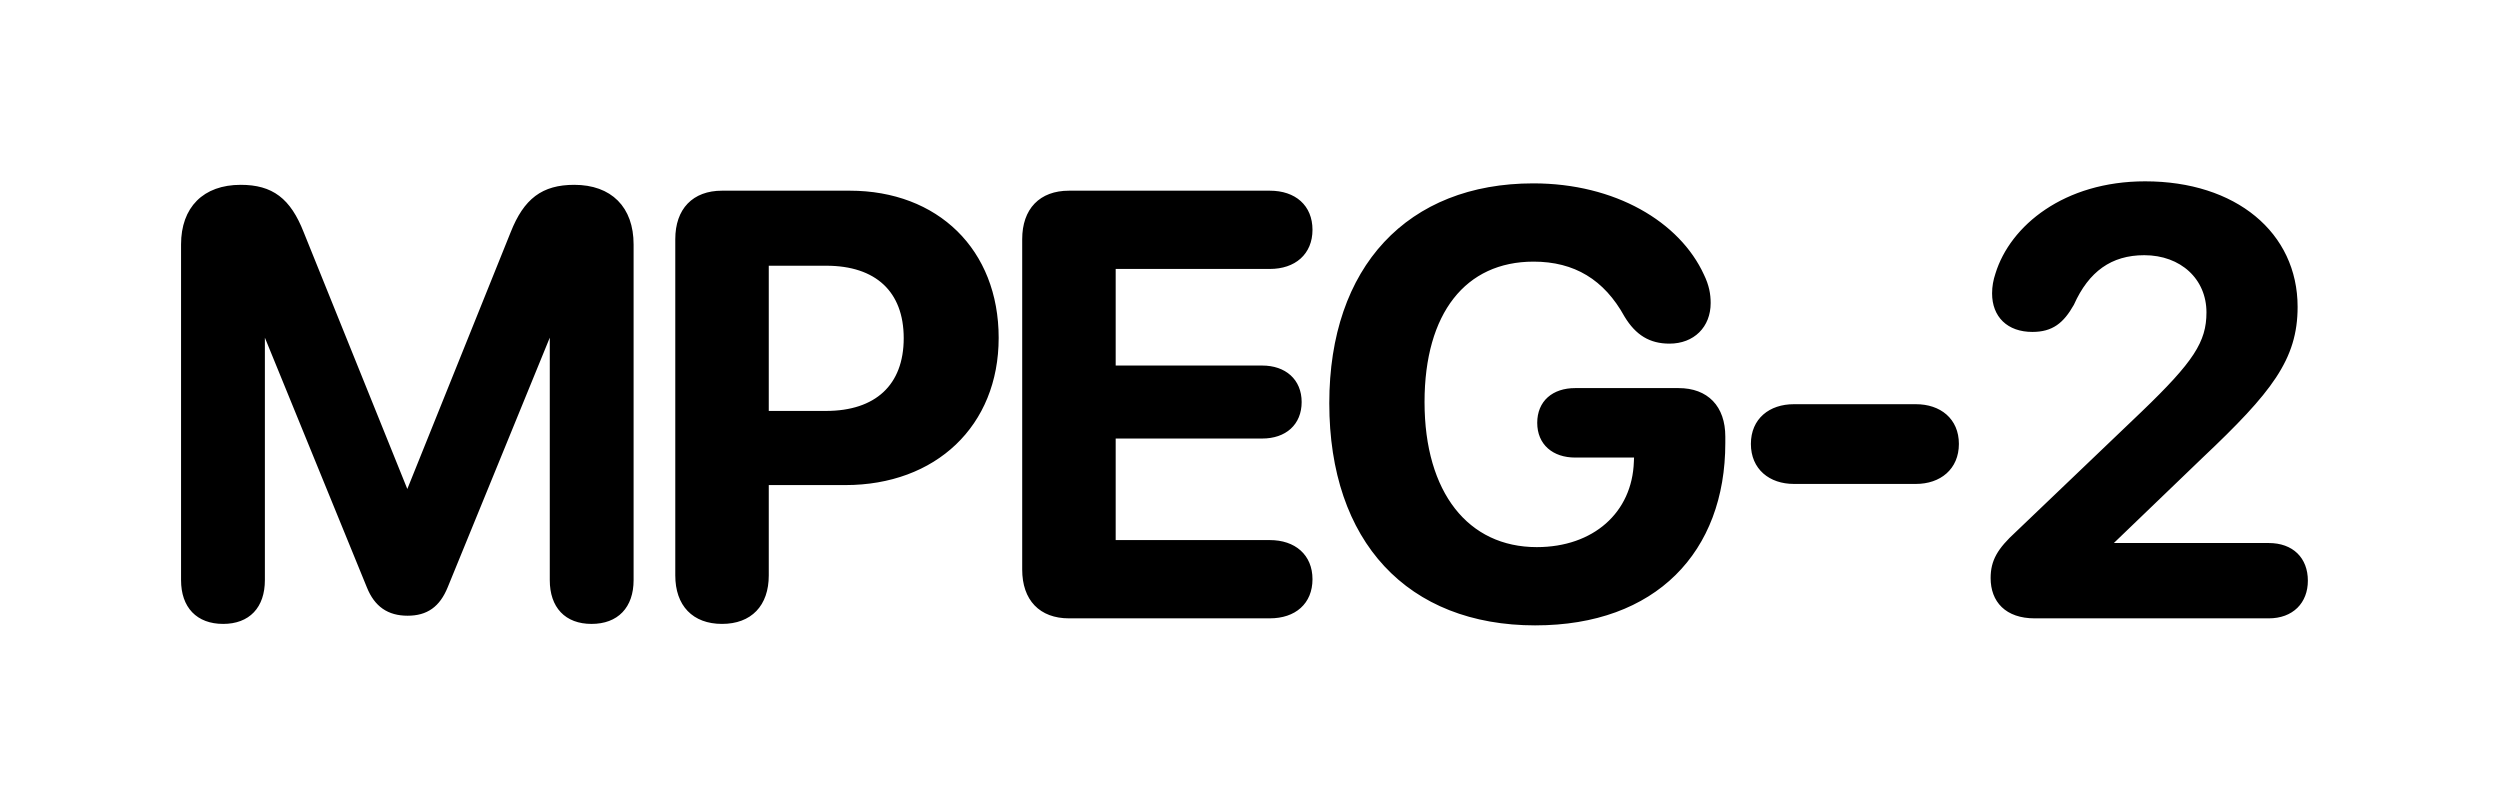
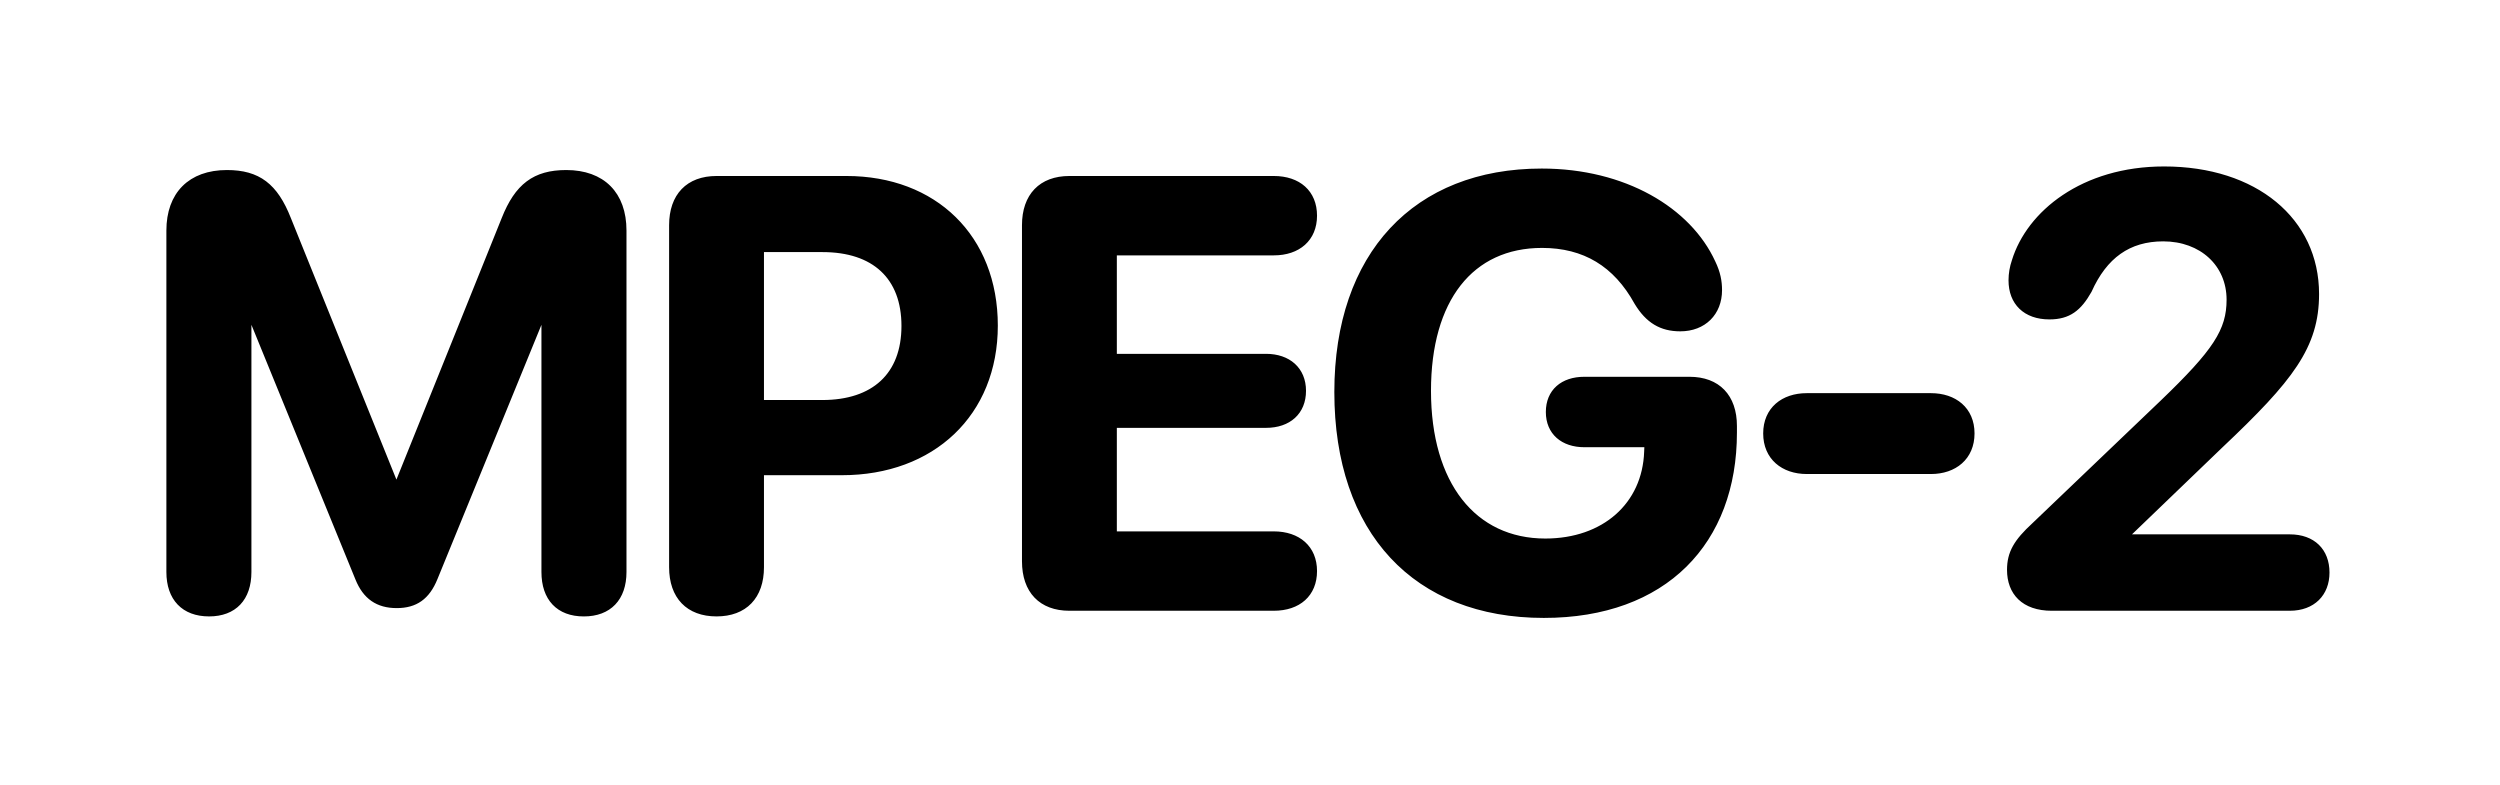
- <svg xmlns="http://www.w3.org/2000/svg" width="248" height="80" viewBox="0 0 248 80">
-   <path stroke="#000" stroke-linecap="round" stroke-linejoin="round" stroke-width=".5" d="M22.132 61.642c2.47 0 3.894-1.51 3.894-4.096V32.793h.232L36.63 58.185c.726 1.801 1.946 2.644 3.806 2.644 1.83 0 2.992-.814 3.747-2.673l10.372-25.363h.233v24.753c0 2.585 1.423 4.096 3.893 4.096s3.922-1.51 3.922-4.096V24.25c0-3.573-2.092-5.665-5.636-5.665-3.08 0-4.794 1.307-6.072 4.532l-10.372 25.77h-.233l-10.4-25.77c-1.279-3.254-2.964-4.532-6.014-4.532-3.574 0-5.666 2.12-5.666 5.665v33.295c0 2.585 1.453 4.096 3.922 4.096m49.493 0c2.76 0 4.387-1.685 4.387-4.561v-9.21h7.844c8.832 0 14.962-5.752 14.962-14.352 0-8.629-5.926-14.352-14.526-14.352H71.625c-2.76 0-4.387 1.685-4.387 4.561V57.08c0 2.876 1.627 4.561 4.387 4.561m4.387-20.627V26.11h5.956c5.026 0 7.931 2.672 7.931 7.437 0 4.794-2.934 7.467-7.96 7.467Zm30.027 20.075h19.93c2.412 0 3.98-1.365 3.98-3.632 0-2.266-1.597-3.631-3.98-3.631h-15.543V43.252h14.788c2.208 0 3.66-1.279 3.66-3.37s-1.481-3.37-3.66-3.37h-14.788V26.43h15.543c2.383 0 3.98-1.365 3.98-3.632 0-2.266-1.568-3.631-3.98-3.631h-19.93c-2.76 0-4.387 1.685-4.387 4.561V56.5c0 2.905 1.627 4.59 4.387 4.59m46.268.697c11.824 0 18.594-7.176 18.594-17.838v-.64c0-2.875-1.627-4.56-4.387-4.56h-10.256c-2.12 0-3.515 1.19-3.515 3.195s1.423 3.196 3.515 3.196h6.101l-.029.668c-.174 5.2-4.154 8.716-9.878 8.716-6.972 0-11.388-5.549-11.388-14.642 0-8.92 4.154-14.178 11.069-14.178 4.125 0 7.176 1.83 9.238 5.578 1.075 1.772 2.383 2.557 4.242 2.557 2.295 0 3.835-1.54 3.835-3.777 0-.843-.145-1.685-.64-2.702-2.352-5.143-8.657-8.92-16.704-8.92-12.319 0-19.989 8.135-19.989 21.558 0 13.625 7.67 21.79 20.192 21.79m25.64-14.032h12.115c2.295 0 4.01-1.366 4.01-3.719s-1.715-3.69-4.01-3.69h-12.115c-2.295 0-4.009 1.337-4.009 3.69s1.714 3.719 4.01 3.719m23.897 13.335h23.213c2.267 0 3.632-1.424 3.632-3.486 0-2.121-1.365-3.487-3.632-3.487h-15.804v-.174l9.064-8.716c6.857-6.479 9.355-9.674 9.355-14.788 0-7.205-5.985-12.202-14.875-12.202-7.931 0-13.19 4.33-14.613 8.978-.204.61-.32 1.22-.32 1.888 0 2.179 1.395 3.573 3.748 3.573 1.888 0 2.905-.813 3.893-2.556 1.51-3.37 3.835-5.055 7.205-5.055 3.748 0 6.42 2.47 6.42 5.926 0 3.022-1.336 5.056-6.507 10.024l-12.493 11.94c-1.772 1.627-2.411 2.731-2.411 4.387 0 2.208 1.365 3.748 4.125 3.748" paint-order="stroke fill" />
+ <svg xmlns="http://www.w3.org/2000/svg" width="255" height="80" viewBox="0 0 255 80">
+   <path stroke="#000" stroke-linecap="round" stroke-linejoin="round" stroke-width=".5" d="M21.323 62.625c2.583 0 4.072-1.58 4.072-4.284V32.452h.243L36.486 59.01c.76 1.884 2.036 2.766 3.98 2.766 1.915 0 3.13-.851 3.92-2.796l10.848-26.527h.243v25.889c0 2.704 1.489 4.284 4.072 4.284 2.582 0 4.102-1.58 4.102-4.284V23.519c0-3.738-2.188-5.925-5.895-5.925-3.221 0-5.014 1.367-6.35 4.74L40.557 49.286h-.244L29.436 22.334c-1.337-3.403-3.099-4.74-6.29-4.74-3.737 0-5.925 2.218-5.925 5.925V58.34c0 2.704 1.52 4.284 4.102 4.284m51.764 0c2.886 0 4.588-1.762 4.588-4.77v-9.633h8.204c9.237 0 15.649-6.016 15.649-15.01 0-9.025-6.199-15.01-15.193-15.01H73.087c-2.887 0-4.588 1.762-4.588 4.77v34.883c0 3.008 1.701 4.77 4.588 4.77m4.588-21.574V25.464h6.23c5.256 0 8.294 2.795 8.294 7.778 0 5.014-3.069 7.81-8.325 7.81Zm31.405 20.997h20.845c2.522 0 4.162-1.428 4.162-3.798s-1.67-3.798-4.162-3.798h-16.257v-11.06h15.467c2.309 0 3.828-1.338 3.828-3.526s-1.55-3.524-3.828-3.524h-15.467V25.798h16.257c2.491 0 4.162-1.428 4.162-3.798s-1.64-3.799-4.162-3.799H109.08c-2.887 0-4.588 1.763-4.588 4.77v34.276c0 3.039 1.701 4.801 4.588 4.801m48.39.73c12.368 0 19.447-7.506 19.447-18.658v-.668c0-3.008-1.701-4.77-4.588-4.77h-10.726c-2.218 0-3.677 1.245-3.677 3.342s1.49 3.342 3.677 3.342h6.381l-.03.7c-.183 5.438-4.345 9.115-10.331 9.115-7.293 0-11.912-5.804-11.912-15.315 0-9.328 4.345-14.828 11.577-14.828 4.315 0 7.506 1.914 9.663 5.834 1.124 1.854 2.492 2.674 4.436 2.674 2.4 0 4.011-1.61 4.011-3.95 0-.881-.152-1.762-.668-2.826-2.462-5.378-9.055-9.328-17.472-9.328-12.884 0-20.906 8.508-20.906 22.546 0 14.25 8.022 22.79 21.119 22.79M184.288 48.1h12.671c2.4 0 4.193-1.428 4.193-3.89 0-2.46-1.792-3.858-4.193-3.858h-12.67c-2.401 0-4.194 1.397-4.194 3.859 0 2.46 1.793 3.889 4.193 3.889m24.994 13.947h24.278c2.37 0 3.798-1.489 3.798-3.646 0-2.218-1.428-3.647-3.798-3.647h-16.53v-.182l9.48-9.116c7.172-6.776 9.785-10.118 9.785-15.466 0-7.536-6.26-12.762-15.558-12.762-8.295 0-13.795 4.528-15.284 9.39a6.1 6.1 0 0 0-.334 1.974c0 2.28 1.459 3.738 3.92 3.738 1.975 0 3.038-.851 4.071-2.674 1.58-3.525 4.011-5.287 7.536-5.287 3.92 0 6.715 2.582 6.715 6.198 0 3.16-1.397 5.287-6.806 10.483l-13.067 12.49c-1.853 1.702-2.522 2.856-2.522 4.588 0 2.31 1.428 3.92 4.315 3.92" paint-order="stroke fill" />
</svg>
